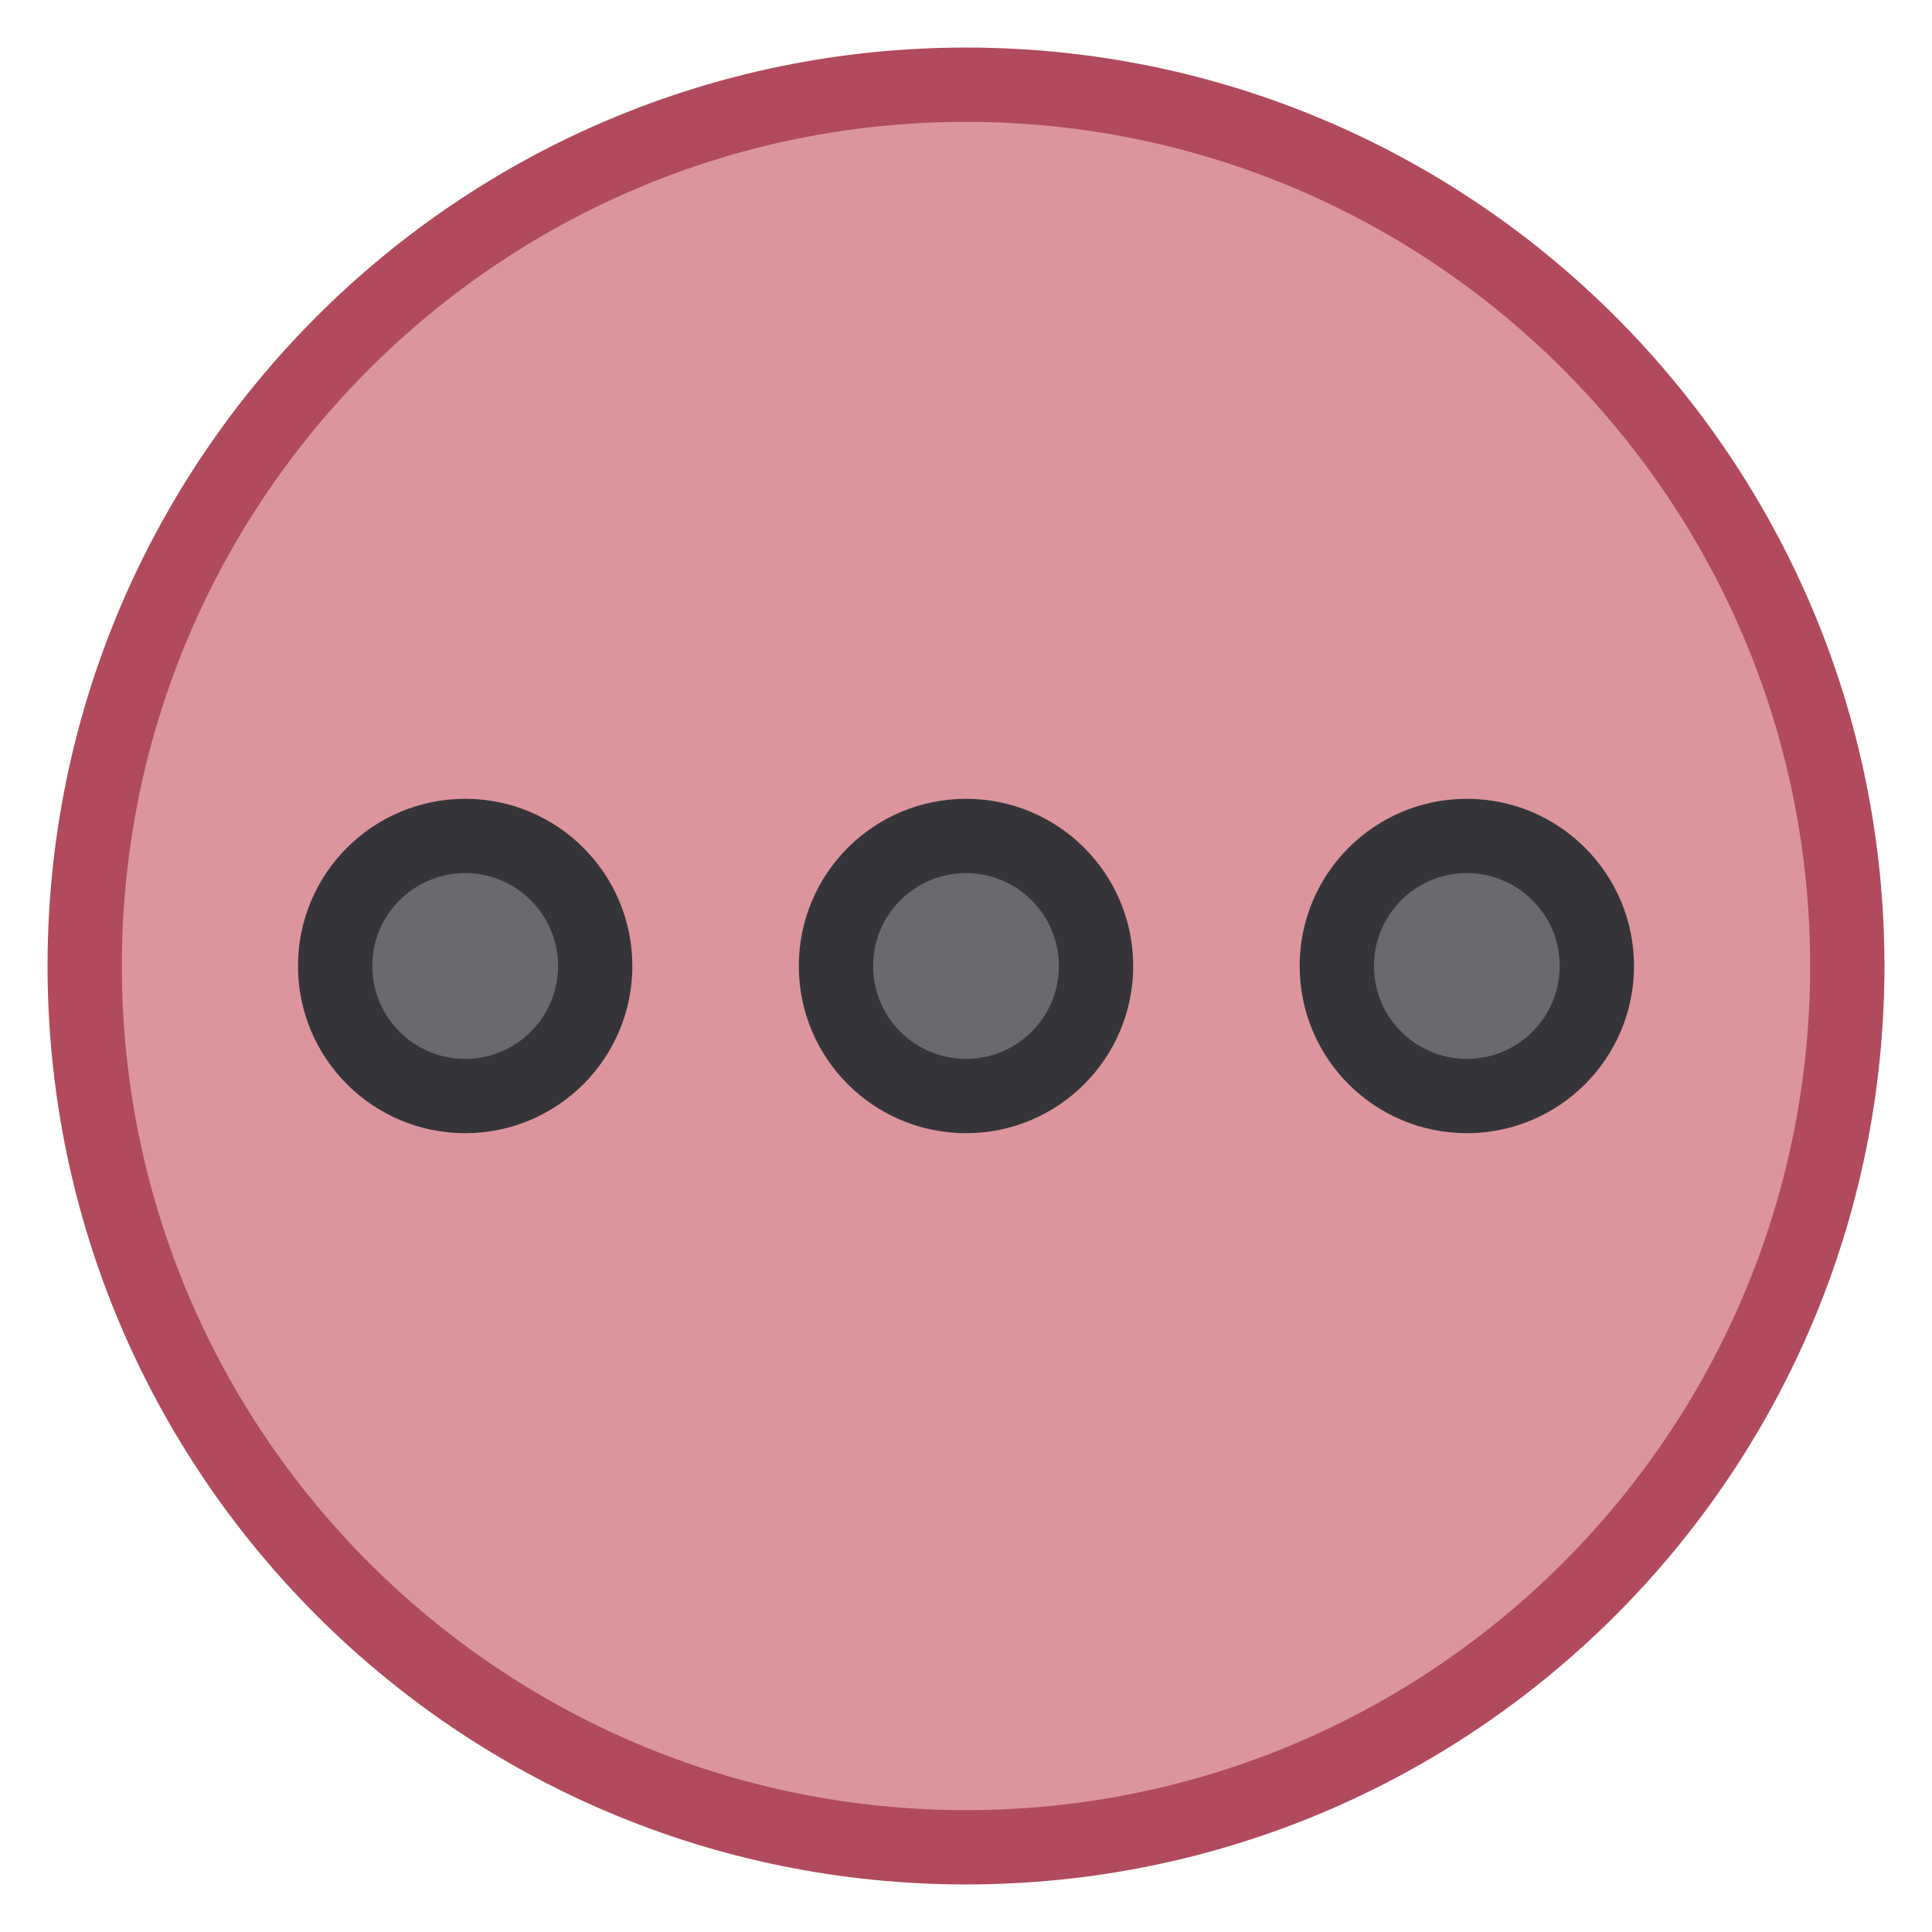
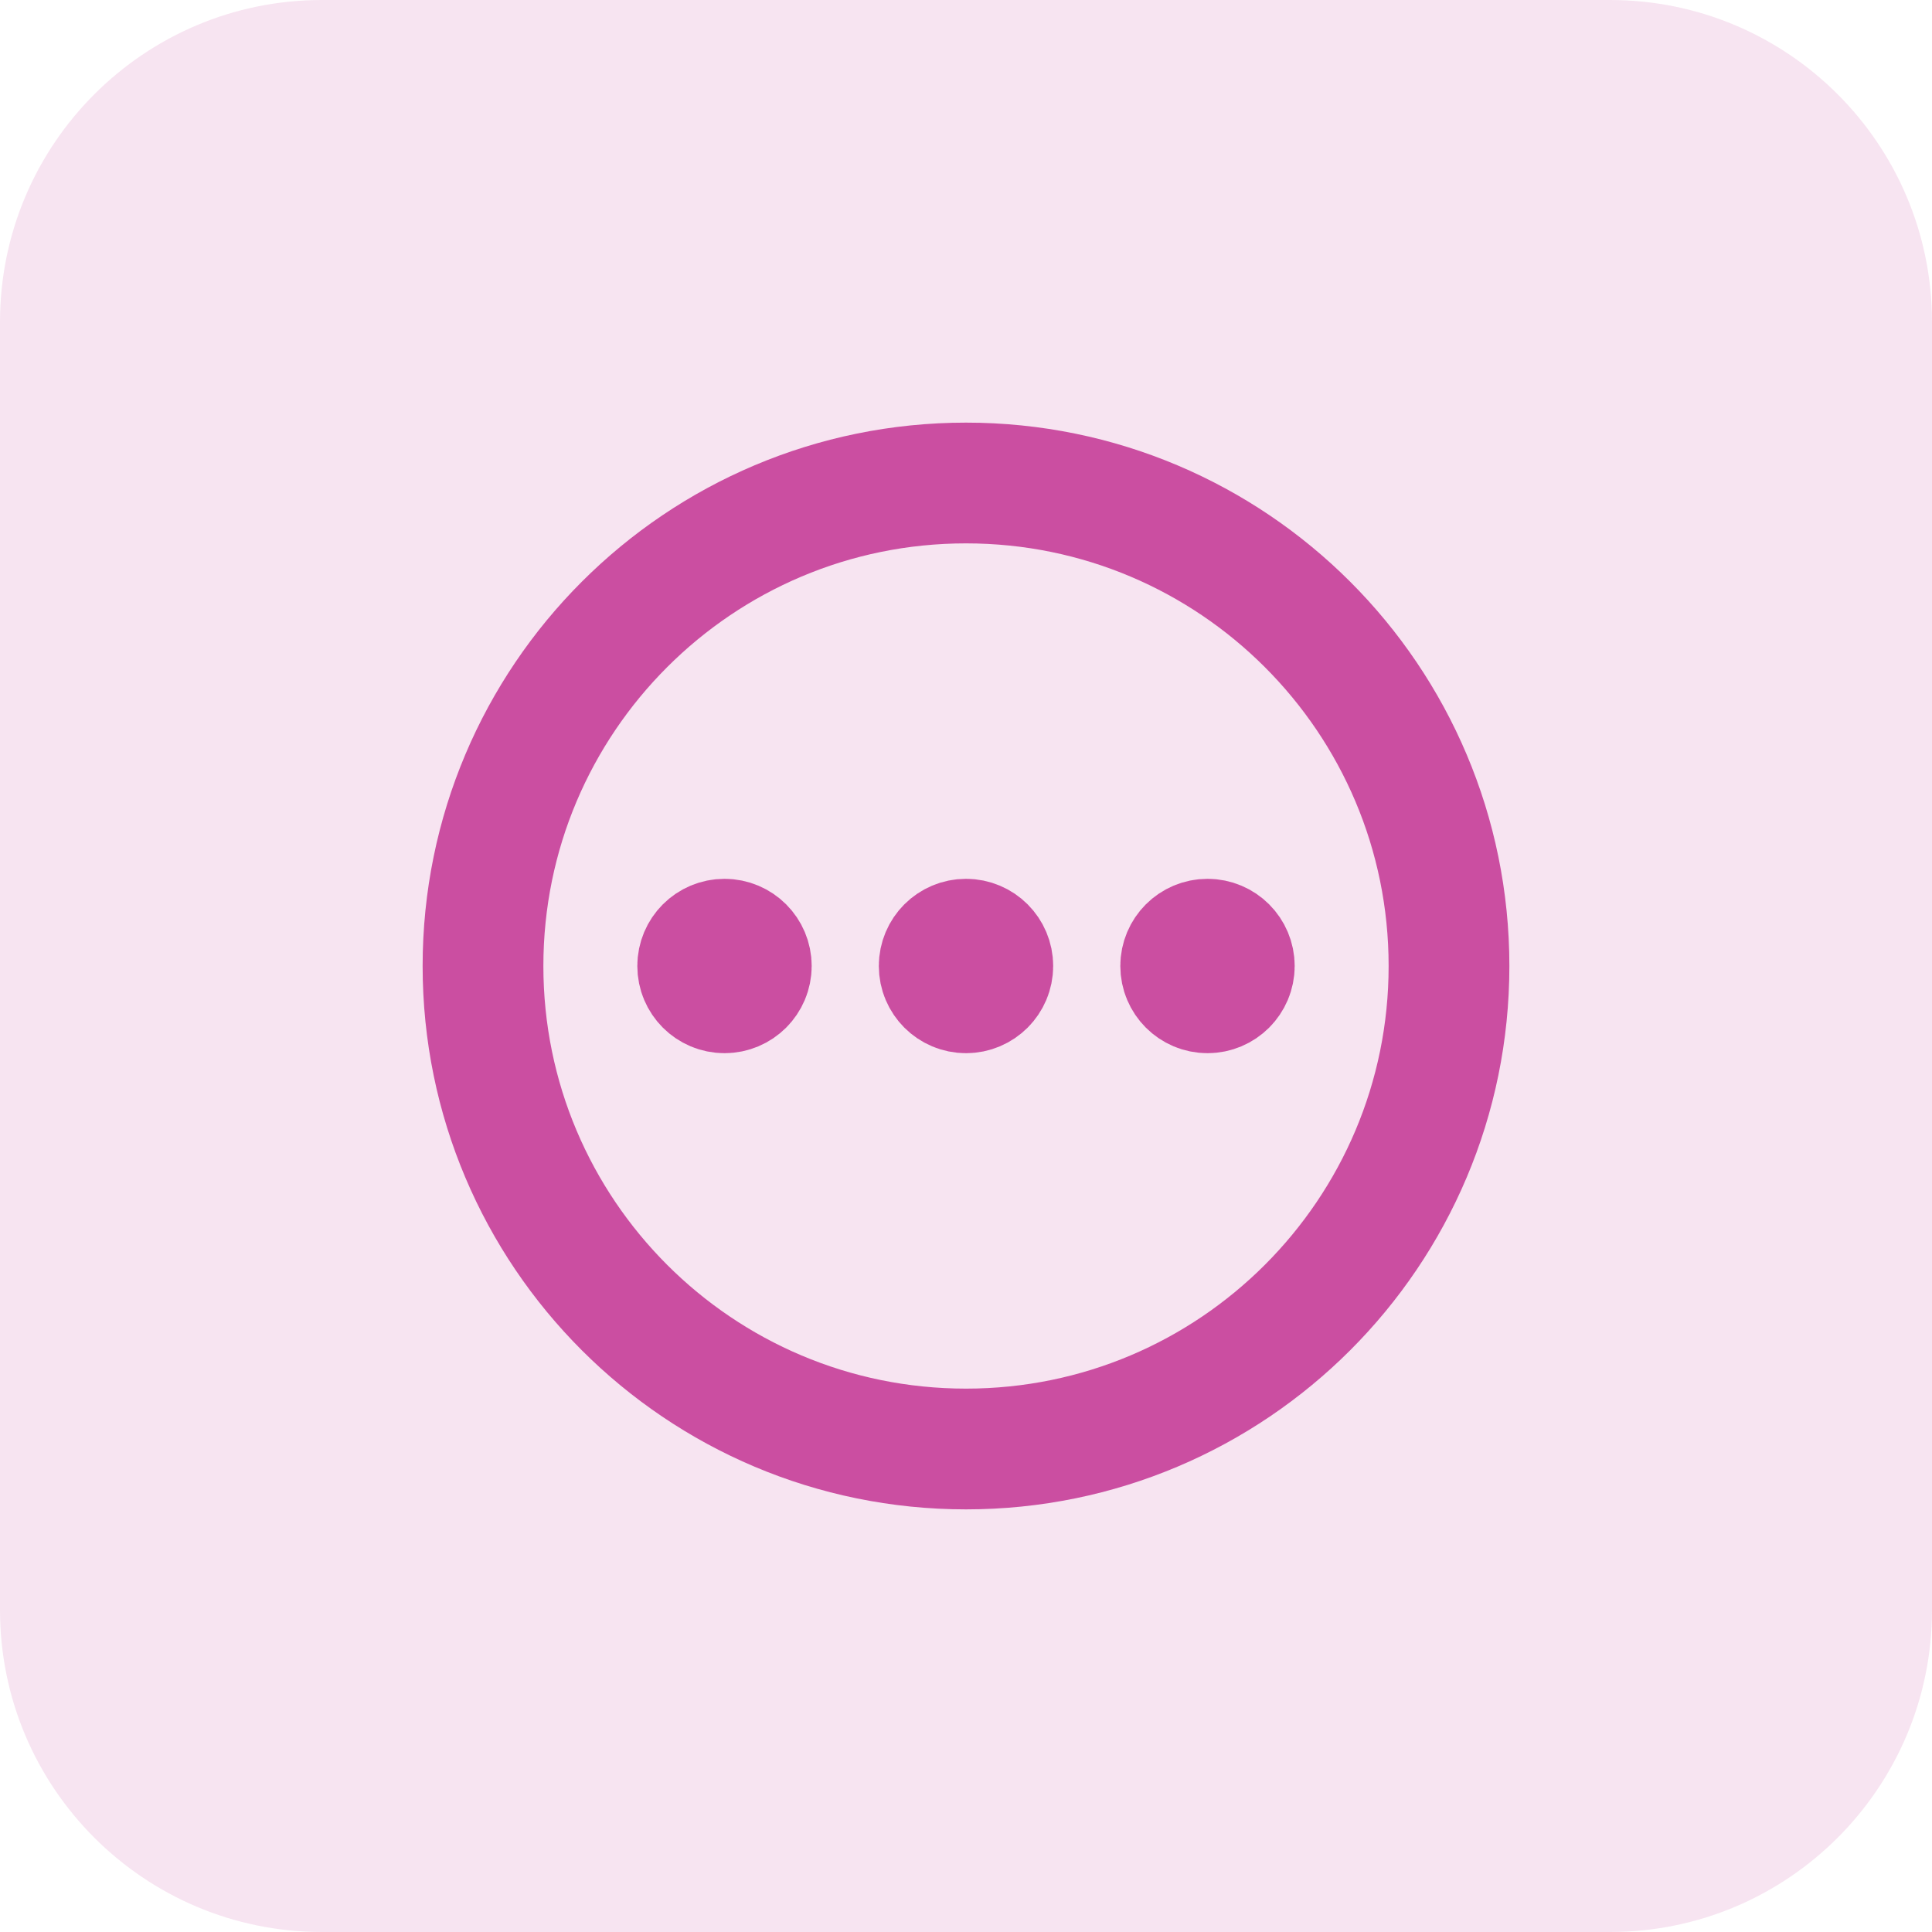
- <svg xmlns="http://www.w3.org/2000/svg" id="Layer_1" data-name="Layer 1" width="26" height="26" viewBox="0 0 26 26">
-   <defs>
-     <style>.cls-1{fill:#dd959d;stroke:#b14a5d;}.cls-2{fill:#696a6d;stroke:#353539;}</style>
-   </defs>
-   <circle class="cls-1" cx="13" cy="13" r="11.86" />
-   <circle class="cls-2" cx="6.26" cy="13" r="1.75" />
-   <circle class="cls-2" cx="13" cy="13" r="1.75" />
-   <circle class="cls-2" cx="19.74" cy="13" r="1.75" />
+ <svg xmlns="http://www.w3.org/2000/svg" width="24" height="24" viewBox="0 0 24 24" fill="none">
+   <rect width="24" height="24" rx="4" fill="#CB4EA1" fill-opacity="0.15" />
+   <path d="M9 12H9.007M12 12H12.007M15 12H15.007M9.333 12C9.333 12.184 9.184 12.333 9 12.333C8.816 12.333 8.667 12.184 8.667 12C8.667 11.816 8.816 11.667 9 11.667C9.184 11.667 9.333 11.816 9.333 12ZM12.333 12C12.333 12.184 12.184 12.333 12 12.333C11.816 12.333 11.667 12.184 11.667 12C11.667 11.816 11.816 11.667 12 11.667C12.184 11.667 12.333 11.816 12.333 12ZM15.333 12C15.333 12.184 15.184 12.333 15 12.333C14.816 12.333 14.667 12.184 14.667 12C14.667 11.816 14.816 11.667 15 11.667C15.184 11.667 15.333 11.816 15.333 12ZM18 12C18 15.314 15.314 18 12 18C8.686 18 6 15.314 6 12C6 8.686 8.686 6 12 6C15.314 6 18 8.686 18 12Z" stroke="#CB4EA1" stroke-width="1.5" stroke-linecap="round" stroke-linejoin="round" />
</svg>
